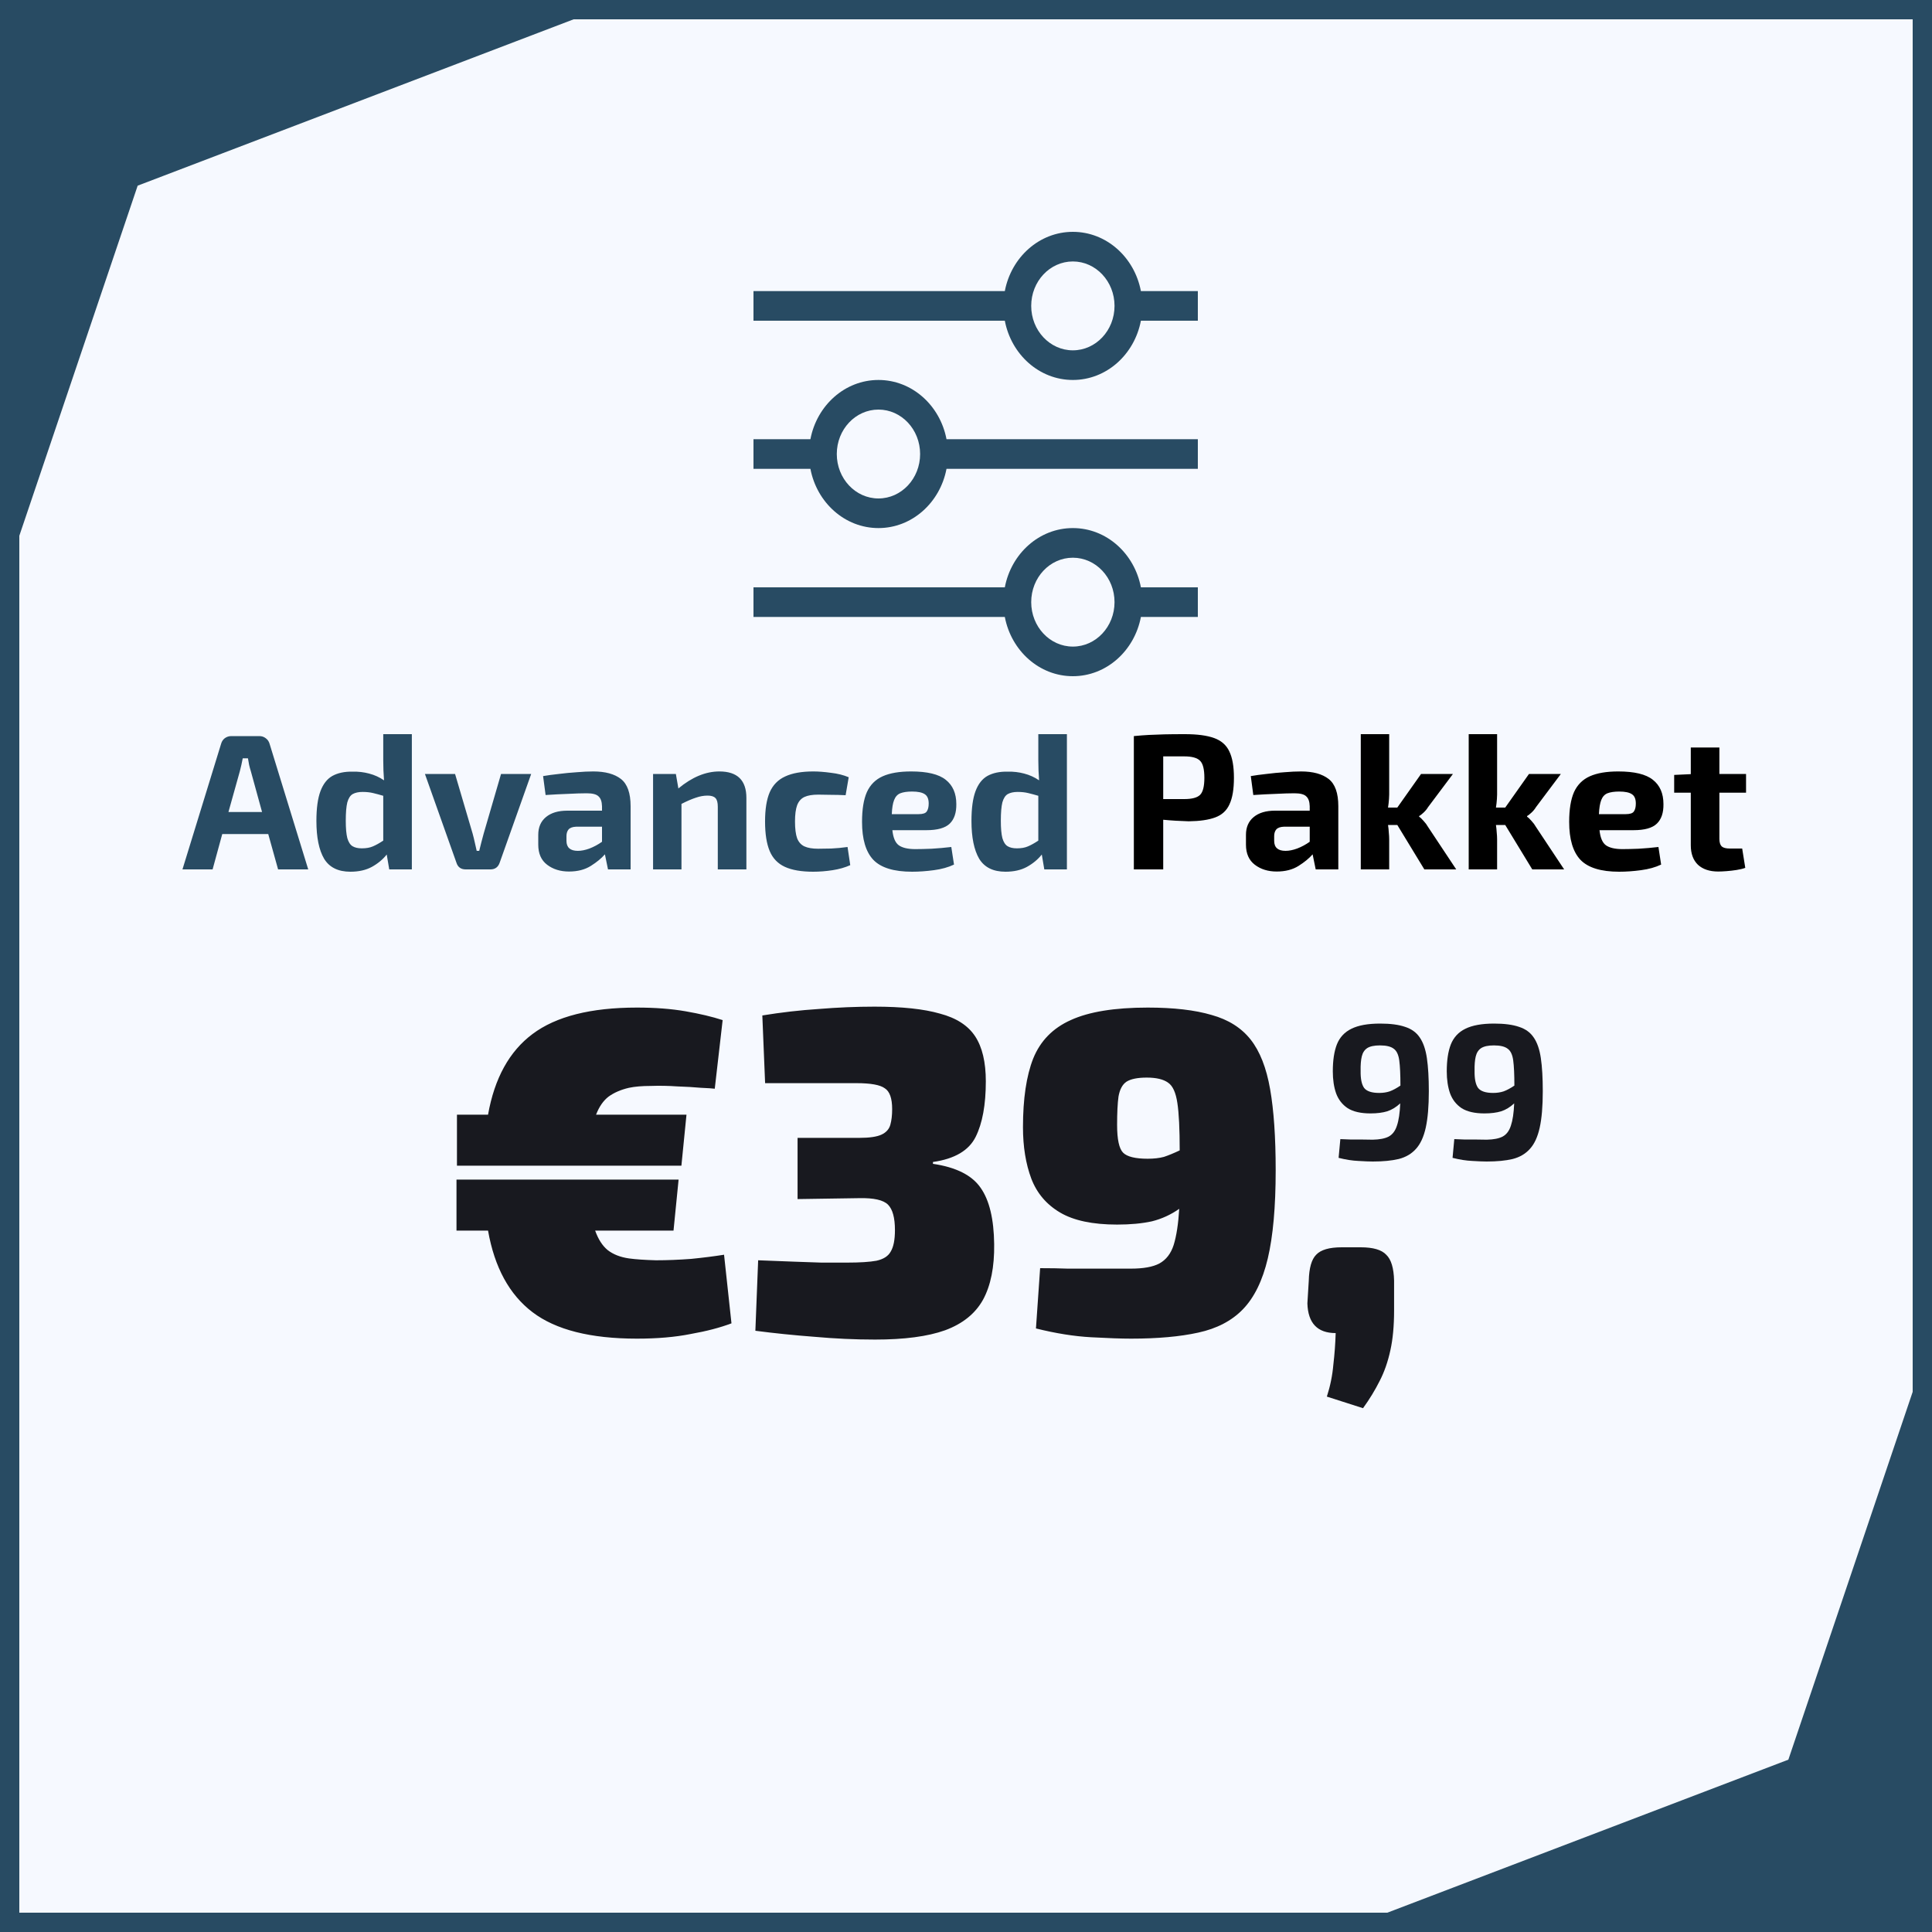
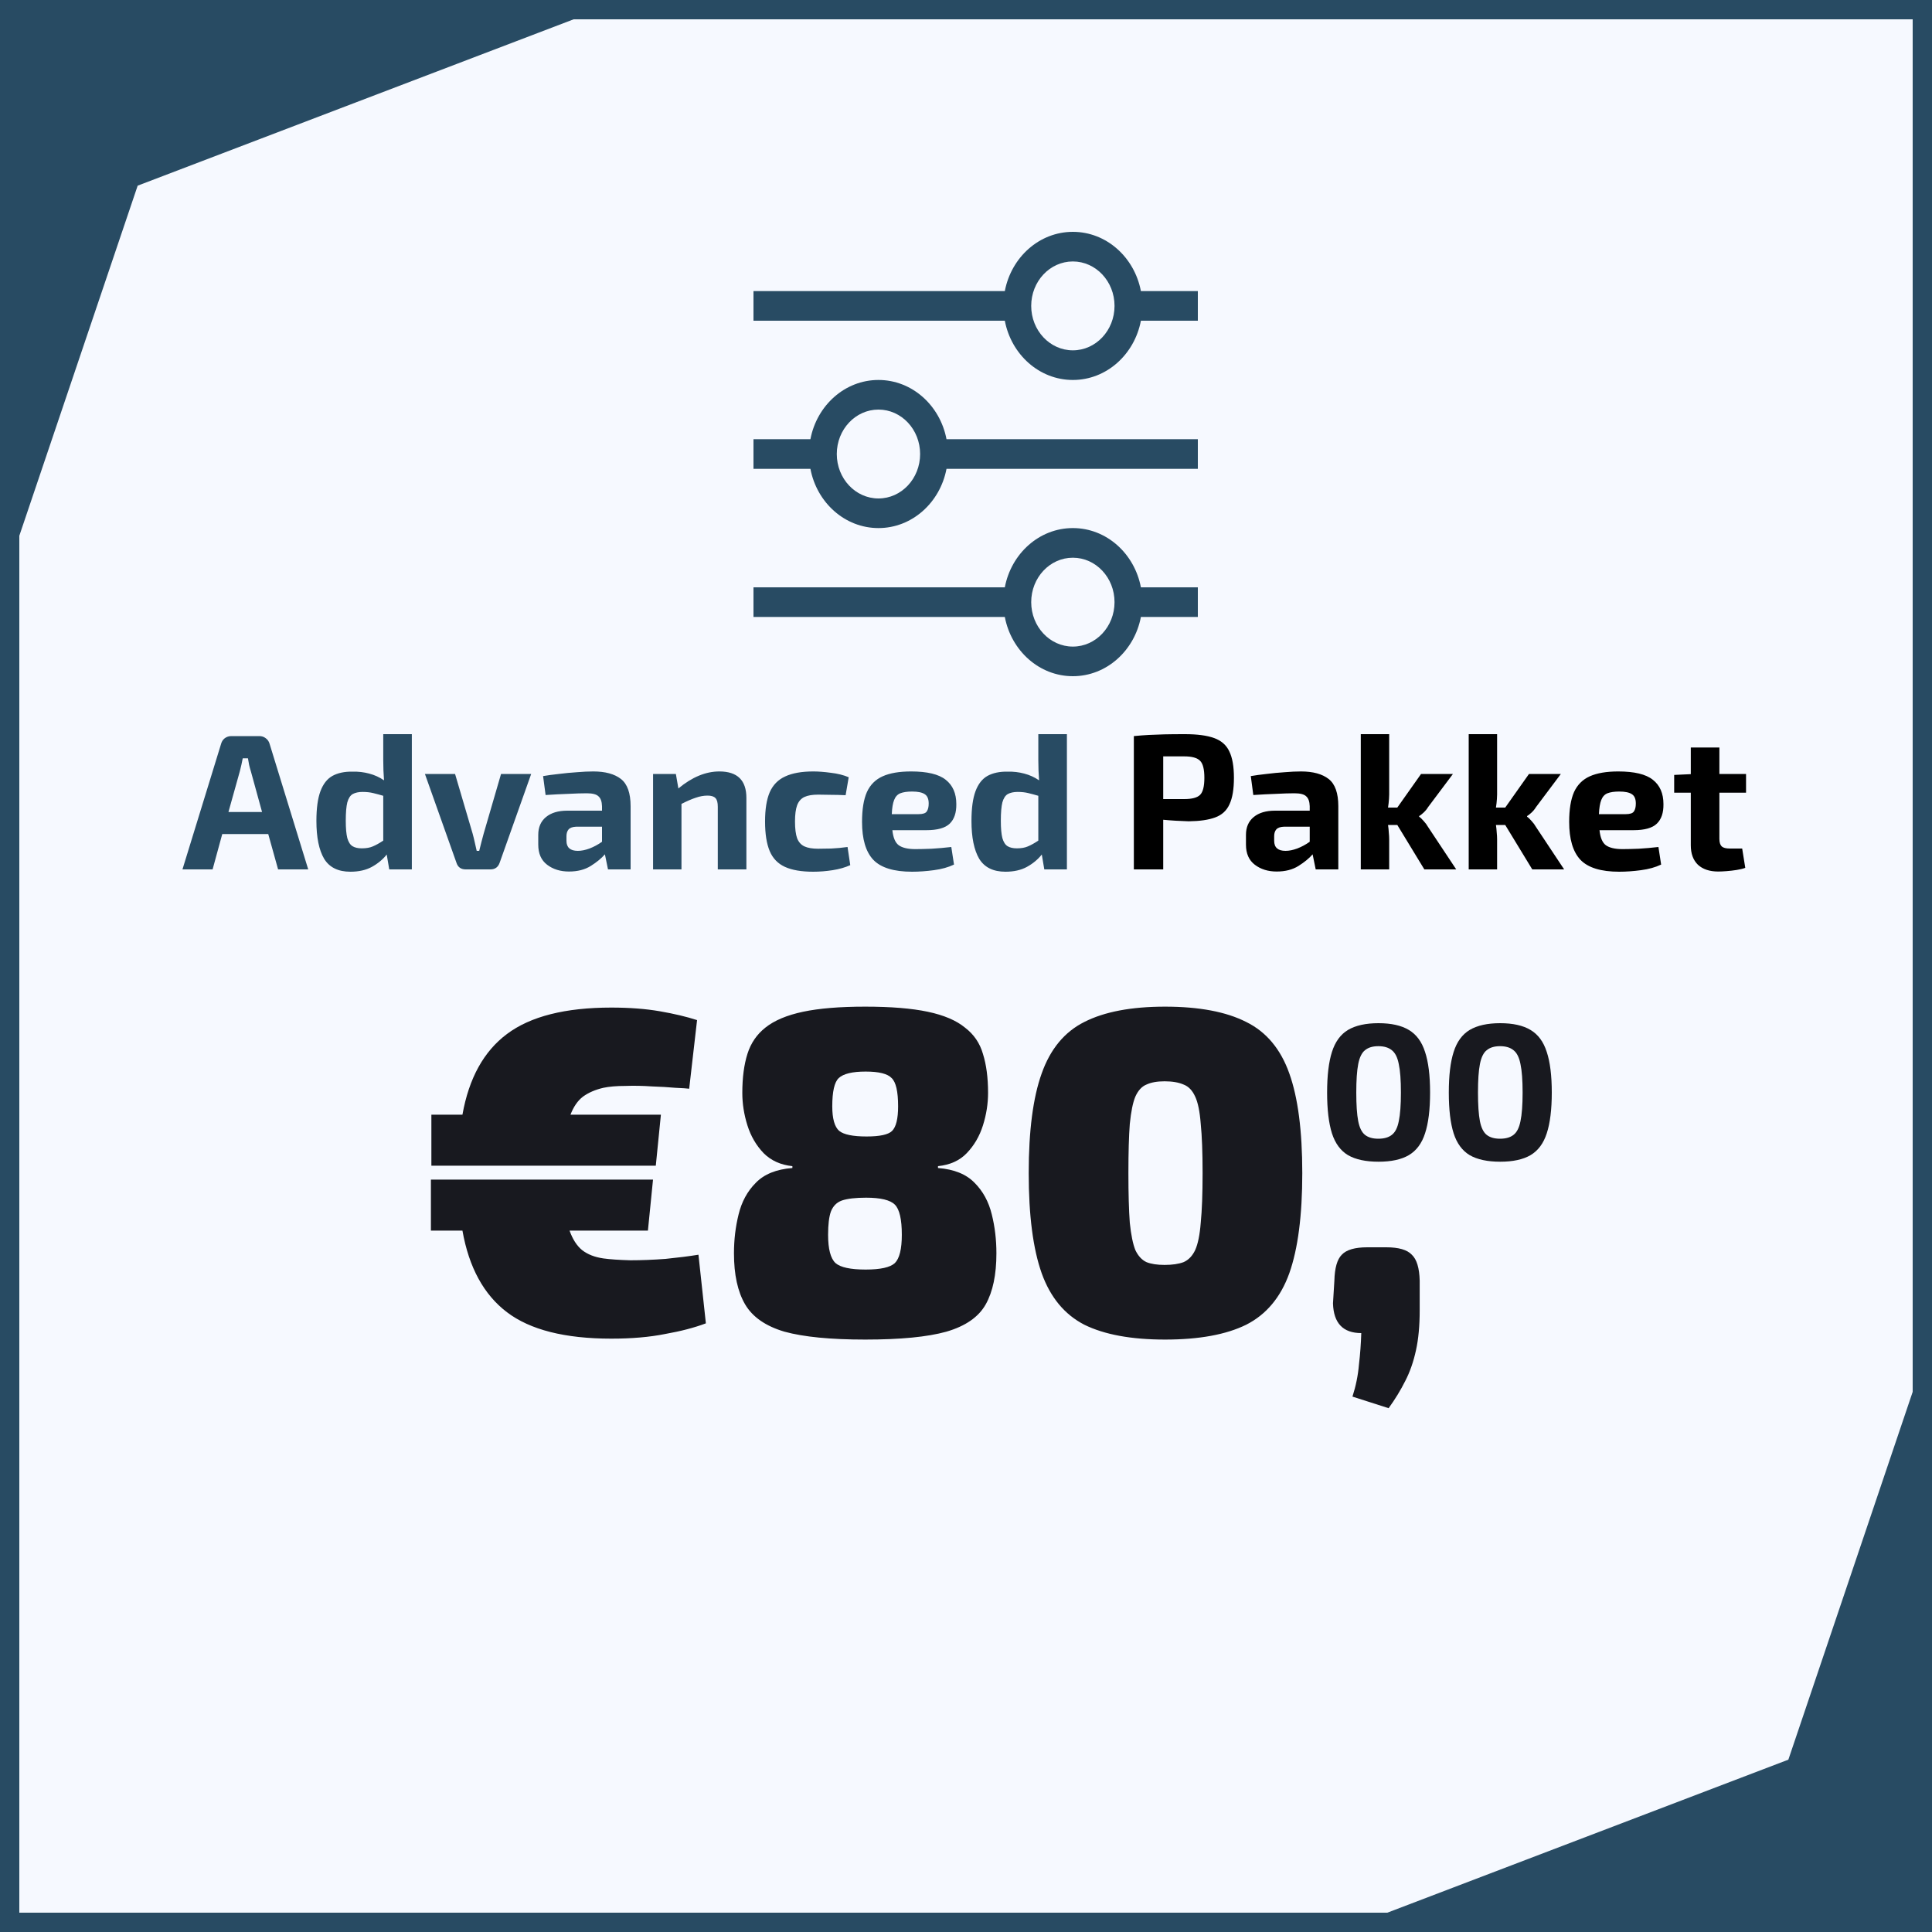
<svg xmlns="http://www.w3.org/2000/svg" width="100" height="100" viewBox="0 0 100 100" fill="none">
  <rect x="0.5" y="0.5" width="99" height="99" fill="#F6F9FF" stroke="#284B63" />
  <path d="M0 1H29.69L7.126 9.61L0 30.69V1Z" fill="#284B63" />
  <path d="M99.69 99.69H70L92.565 91.08L99.69 70V99.69Z" fill="#284B63" />
  <path d="M13.424 38.1C13.55 38.1 13.66 38.137 13.754 38.21C13.854 38.283 13.92 38.38 13.954 38.5L15.954 45H14.394L13.884 43.17H11.504L11.004 45H9.444L11.444 38.5C11.477 38.38 11.54 38.283 11.634 38.21C11.734 38.137 11.847 38.1 11.974 38.1H13.424ZM12.414 39.92L11.824 42.03H13.564L12.984 39.92C12.95 39.813 12.92 39.703 12.894 39.59C12.874 39.47 12.854 39.357 12.834 39.25H12.564C12.544 39.357 12.52 39.47 12.494 39.59C12.467 39.703 12.44 39.813 12.414 39.92ZM18.247 39.94C18.547 39.933 18.834 39.967 19.107 40.04C19.387 40.113 19.644 40.23 19.877 40.39C19.85 40.057 19.837 39.707 19.837 39.34V38H21.317V45H20.147L20.017 44.23C19.817 44.483 19.56 44.697 19.247 44.87C18.94 45.037 18.57 45.12 18.137 45.12C17.504 45.12 17.05 44.897 16.777 44.45C16.51 43.997 16.377 43.343 16.377 42.49C16.377 41.837 16.447 41.323 16.587 40.95C16.727 40.577 16.934 40.313 17.207 40.16C17.487 40.007 17.834 39.933 18.247 39.94ZM17.897 42.48C17.897 42.873 17.924 43.173 17.977 43.38C18.037 43.587 18.127 43.727 18.247 43.8C18.367 43.873 18.527 43.91 18.727 43.91C18.954 43.91 19.144 43.877 19.297 43.81C19.457 43.743 19.637 43.643 19.837 43.51V41.19C19.657 41.137 19.484 41.09 19.317 41.05C19.157 41.01 18.974 40.99 18.767 40.99C18.56 40.99 18.39 41.027 18.257 41.1C18.13 41.173 18.037 41.317 17.977 41.53C17.924 41.743 17.897 42.06 17.897 42.48ZM27.494 40.06L25.864 44.65C25.784 44.883 25.624 45 25.384 45H24.104C23.857 45 23.697 44.883 23.624 44.65L21.994 40.06H23.554L24.464 43.15C24.504 43.297 24.541 43.447 24.574 43.6C24.607 43.753 24.641 43.9 24.674 44.04H24.804C24.837 43.893 24.874 43.747 24.914 43.6C24.954 43.447 24.994 43.297 25.034 43.15L25.934 40.06H27.494ZM30.71 39.93C31.33 39.93 31.807 40.06 32.14 40.32C32.473 40.58 32.64 41.05 32.64 41.73V45H31.47L31.31 44.22C31.13 44.427 30.887 44.627 30.58 44.82C30.273 45.013 29.897 45.11 29.45 45.11C29.003 45.11 28.627 44.993 28.32 44.76C28.013 44.527 27.86 44.18 27.86 43.72V43.21C27.86 42.817 27.993 42.51 28.26 42.29C28.527 42.07 28.893 41.96 29.36 41.96H31.16V41.73C31.153 41.49 31.093 41.32 30.98 41.22C30.873 41.113 30.67 41.06 30.37 41.06C30.11 41.06 29.79 41.07 29.41 41.09C29.03 41.103 28.64 41.123 28.24 41.15L28.11 40.17C28.343 40.13 28.613 40.093 28.92 40.06C29.233 40.02 29.547 39.99 29.86 39.97C30.173 39.943 30.457 39.93 30.71 39.93ZM29.91 44.04C30.09 44.04 30.29 44 30.51 43.92C30.737 43.833 30.953 43.717 31.16 43.57V42.79H29.82C29.64 42.797 29.51 42.843 29.43 42.93C29.357 43.017 29.32 43.133 29.32 43.28V43.52C29.32 43.867 29.517 44.04 29.91 44.04ZM34.983 40.06L35.113 40.81C35.82 40.223 36.527 39.93 37.233 39.93C38.167 39.93 38.633 40.387 38.633 41.3V45H37.153V41.76C37.153 41.54 37.113 41.39 37.033 41.31C36.953 41.223 36.817 41.18 36.623 41.18C36.423 41.18 36.22 41.217 36.013 41.29C35.807 41.357 35.56 41.463 35.273 41.61V45H33.803V40.06H34.983ZM42.099 39.93C42.359 39.93 42.663 39.953 43.009 40C43.356 40.04 43.663 40.117 43.929 40.23L43.769 41.16C43.503 41.147 43.246 41.14 42.999 41.14C42.759 41.133 42.543 41.13 42.349 41.13C42.049 41.13 41.813 41.17 41.639 41.25C41.466 41.33 41.339 41.473 41.259 41.68C41.186 41.88 41.149 42.16 41.149 42.52C41.149 42.893 41.186 43.183 41.259 43.39C41.339 43.59 41.466 43.73 41.639 43.81C41.813 43.89 42.049 43.93 42.349 43.93C42.509 43.93 42.733 43.927 43.019 43.92C43.306 43.907 43.589 43.88 43.869 43.84L44.009 44.78C43.743 44.9 43.439 44.987 43.099 45.04C42.759 45.093 42.423 45.12 42.089 45.12C41.483 45.12 40.996 45.037 40.629 44.87C40.263 44.703 39.999 44.43 39.839 44.05C39.679 43.67 39.599 43.16 39.599 42.52C39.599 41.887 39.679 41.383 39.839 41.01C40.006 40.63 40.273 40.357 40.639 40.19C41.006 40.017 41.493 39.93 42.099 39.93ZM47.159 39.93C47.992 39.93 48.589 40.073 48.949 40.36C49.315 40.647 49.499 41.067 49.499 41.62C49.505 42.067 49.392 42.403 49.159 42.63C48.925 42.857 48.522 42.97 47.949 42.97H46.189C46.229 43.357 46.339 43.617 46.519 43.75C46.705 43.883 46.992 43.95 47.379 43.95C47.605 43.95 47.885 43.943 48.219 43.93C48.559 43.91 48.899 43.88 49.239 43.84L49.379 44.75C49.085 44.89 48.739 44.987 48.339 45.04C47.945 45.093 47.569 45.12 47.209 45.12C46.262 45.12 45.592 44.913 45.199 44.5C44.812 44.087 44.619 43.433 44.619 42.54C44.619 41.893 44.702 41.38 44.869 41C45.042 40.62 45.315 40.347 45.689 40.18C46.062 40.013 46.552 39.93 47.159 39.93ZM47.209 40.97C46.955 40.97 46.752 41 46.599 41.06C46.452 41.12 46.345 41.237 46.279 41.41C46.212 41.577 46.172 41.82 46.159 42.14H47.549C47.769 42.14 47.909 42.093 47.969 42C48.035 41.907 48.069 41.77 48.069 41.59C48.069 41.357 48.002 41.197 47.869 41.11C47.735 41.017 47.515 40.97 47.209 40.97ZM52.153 39.94C52.453 39.933 52.74 39.967 53.013 40.04C53.293 40.113 53.55 40.23 53.783 40.39C53.757 40.057 53.743 39.707 53.743 39.34V38H55.223V45H54.053L53.923 44.23C53.723 44.483 53.467 44.697 53.153 44.87C52.847 45.037 52.477 45.12 52.043 45.12C51.41 45.12 50.957 44.897 50.683 44.45C50.417 43.997 50.283 43.343 50.283 42.49C50.283 41.837 50.353 41.323 50.493 40.95C50.633 40.577 50.84 40.313 51.113 40.16C51.393 40.007 51.74 39.933 52.153 39.94ZM51.803 42.48C51.803 42.873 51.83 43.173 51.883 43.38C51.943 43.587 52.033 43.727 52.153 43.8C52.273 43.873 52.433 43.91 52.633 43.91C52.86 43.91 53.05 43.877 53.203 43.81C53.363 43.743 53.543 43.643 53.743 43.51V41.19C53.563 41.137 53.39 41.09 53.223 41.05C53.063 41.01 52.88 40.99 52.673 40.99C52.467 40.99 52.297 41.027 52.163 41.1C52.037 41.173 51.943 41.317 51.883 41.53C51.83 41.743 51.803 42.06 51.803 42.48Z" fill="#284B63" />
  <path d="M61.328 38C61.968 38 62.472 38.067 62.838 38.2C63.212 38.333 63.475 38.563 63.628 38.89C63.788 39.217 63.868 39.673 63.868 40.26C63.868 40.847 63.792 41.303 63.638 41.63C63.492 41.957 63.245 42.183 62.898 42.31C62.558 42.437 62.102 42.503 61.528 42.51C61.302 42.503 61.075 42.493 60.848 42.48C60.628 42.467 60.415 42.45 60.208 42.43V45H58.688V38.1C58.962 38.073 59.222 38.053 59.468 38.04C59.715 38.027 59.982 38.017 60.268 38.01C60.562 38.003 60.915 38 61.328 38ZM61.298 39.15C61.098 39.15 60.905 39.15 60.718 39.15C60.538 39.15 60.368 39.15 60.208 39.15V41.36H61.298C61.698 41.36 61.972 41.287 62.118 41.14C62.265 40.993 62.338 40.7 62.338 40.26C62.338 39.82 62.265 39.527 62.118 39.38C61.972 39.227 61.698 39.15 61.298 39.15ZM67.341 39.93C67.961 39.93 68.438 40.06 68.771 40.32C69.104 40.58 69.271 41.05 69.271 41.73V45H68.101L67.941 44.22C67.761 44.427 67.517 44.627 67.211 44.82C66.904 45.013 66.528 45.11 66.081 45.11C65.634 45.11 65.257 44.993 64.951 44.76C64.644 44.527 64.491 44.18 64.491 43.72V43.21C64.491 42.817 64.624 42.51 64.891 42.29C65.157 42.07 65.524 41.96 65.991 41.96H67.791V41.73C67.784 41.49 67.724 41.32 67.611 41.22C67.504 41.113 67.301 41.06 67.001 41.06C66.741 41.06 66.421 41.07 66.041 41.09C65.661 41.103 65.271 41.123 64.871 41.15L64.741 40.17C64.974 40.13 65.244 40.093 65.551 40.06C65.864 40.02 66.177 39.99 66.491 39.97C66.804 39.943 67.088 39.93 67.341 39.93ZM66.541 44.04C66.721 44.04 66.921 44 67.141 43.92C67.368 43.833 67.584 43.717 67.791 43.57V42.79H66.451C66.271 42.797 66.141 42.843 66.061 42.93C65.987 43.017 65.951 43.133 65.951 43.28V43.52C65.951 43.867 66.147 44.04 66.541 44.04ZM75.204 40.06L73.914 41.78C73.854 41.88 73.778 41.973 73.684 42.06C73.591 42.147 73.514 42.207 73.454 42.24V42.27C73.514 42.31 73.591 42.383 73.684 42.49C73.778 42.59 73.854 42.693 73.914 42.8L75.374 45H73.724L72.324 42.7H71.844C71.864 42.833 71.878 42.963 71.884 43.09C71.898 43.217 71.904 43.337 71.904 43.45V45H70.434V38H71.904V40.89C71.911 41.203 71.891 41.507 71.844 41.8H72.324L73.554 40.06H75.204ZM80.79 40.06L79.5 41.78C79.44 41.88 79.364 41.973 79.27 42.06C79.177 42.147 79.1 42.207 79.04 42.24V42.27C79.1 42.31 79.177 42.383 79.27 42.49C79.364 42.59 79.44 42.693 79.5 42.8L80.96 45H79.31L77.91 42.7H77.43C77.45 42.833 77.463 42.963 77.47 43.09C77.484 43.217 77.49 43.337 77.49 43.45V45H76.02V38H77.49V40.89C77.497 41.203 77.477 41.507 77.43 41.8H77.91L79.14 40.06H80.79ZM83.76 39.93C84.594 39.93 85.19 40.073 85.55 40.36C85.917 40.647 86.1 41.067 86.1 41.62C86.107 42.067 85.994 42.403 85.76 42.63C85.527 42.857 85.124 42.97 84.55 42.97H82.79C82.83 43.357 82.94 43.617 83.12 43.75C83.307 43.883 83.594 43.95 83.98 43.95C84.207 43.95 84.487 43.943 84.82 43.93C85.16 43.91 85.5 43.88 85.84 43.84L85.98 44.75C85.687 44.89 85.34 44.987 84.94 45.04C84.547 45.093 84.17 45.12 83.81 45.12C82.864 45.12 82.194 44.913 81.8 44.5C81.414 44.087 81.22 43.433 81.22 42.54C81.22 41.893 81.304 41.38 81.47 41C81.644 40.62 81.917 40.347 82.29 40.18C82.664 40.013 83.154 39.93 83.76 39.93ZM83.81 40.97C83.557 40.97 83.354 41 83.2 41.06C83.054 41.12 82.947 41.237 82.88 41.41C82.814 41.577 82.774 41.82 82.76 42.14H84.15C84.37 42.14 84.51 42.093 84.57 42C84.637 41.907 84.67 41.77 84.67 41.59C84.67 41.357 84.604 41.197 84.47 41.11C84.337 41.017 84.117 40.97 83.81 40.97ZM90.375 40.06V41.03H88.995V43.42C88.995 43.6 89.035 43.73 89.115 43.81C89.195 43.883 89.335 43.92 89.535 43.92H90.175L90.335 44.92C90.208 44.967 90.058 45.003 89.885 45.03C89.712 45.057 89.538 45.077 89.365 45.09C89.198 45.103 89.055 45.11 88.935 45.11C88.488 45.11 88.138 44.993 87.885 44.76C87.638 44.52 87.515 44.183 87.515 43.75V41.03H86.655V40.11L87.515 40.07V38.69H88.995V40.06H90.375Z" fill="black" />
-   <path d="M35.532 57.696L35.269 60.336H23.652V57.696H25.261C25.596 55.808 26.364 54.416 27.564 53.52C28.78 52.608 30.581 52.152 32.965 52.152C33.908 52.152 34.748 52.216 35.484 52.344C36.221 52.472 36.861 52.624 37.404 52.8L36.996 56.352C36.885 56.336 36.645 56.32 36.276 56.304C35.925 56.272 35.517 56.248 35.053 56.232C34.589 56.2 34.133 56.192 33.684 56.208C33.236 56.208 32.861 56.24 32.556 56.304C32.141 56.4 31.788 56.552 31.5 56.76C31.229 56.968 31.012 57.28 30.852 57.696H35.532ZM35.124 61.056L34.861 63.696H30.805C30.965 64.144 31.18 64.48 31.453 64.704C31.741 64.928 32.108 65.072 32.556 65.136C32.908 65.184 33.373 65.216 33.949 65.232C34.525 65.232 35.133 65.208 35.773 65.16C36.413 65.096 36.98 65.024 37.477 64.944L37.861 68.496C37.269 68.72 36.565 68.904 35.748 69.048C34.949 69.208 34.02 69.288 32.965 69.288C30.564 69.288 28.765 68.832 27.564 67.92C26.364 67.008 25.596 65.6 25.261 63.696H23.628V61.056H35.124ZM45.266 52.104C46.69 52.104 47.818 52.224 48.65 52.464C49.498 52.688 50.106 53.08 50.474 53.64C50.842 54.2 51.026 54.976 51.026 55.968C51.026 57.184 50.85 58.144 50.498 58.848C50.146 59.552 49.41 59.984 48.29 60.144V60.24C49.49 60.416 50.314 60.832 50.762 61.488C51.21 62.128 51.442 63.096 51.458 64.392C51.474 65.576 51.282 66.536 50.882 67.272C50.482 67.992 49.826 68.52 48.914 68.856C48.018 69.176 46.81 69.336 45.29 69.336C44.266 69.336 43.218 69.288 42.146 69.192C41.09 69.112 40.074 69.008 39.098 68.88L39.242 65.232C39.994 65.264 40.618 65.288 41.114 65.304C41.626 65.32 42.09 65.336 42.506 65.352C42.938 65.352 43.386 65.352 43.85 65.352C44.506 65.352 45.01 65.32 45.362 65.256C45.73 65.176 45.978 65.016 46.106 64.776C46.25 64.536 46.322 64.168 46.322 63.672C46.322 63.032 46.202 62.592 45.962 62.352C45.722 62.112 45.226 62 44.474 62.016L41.282 62.064V58.896H44.474C45.002 58.896 45.386 58.84 45.626 58.728C45.866 58.616 46.018 58.448 46.082 58.224C46.146 58 46.178 57.728 46.178 57.408C46.178 56.848 46.05 56.488 45.794 56.328C45.554 56.152 45.066 56.064 44.33 56.064H39.602L39.458 52.56C40.434 52.4 41.41 52.288 42.386 52.224C43.362 52.144 44.322 52.104 45.266 52.104ZM59.405 52.152C60.749 52.152 61.853 52.28 62.717 52.536C63.581 52.776 64.253 53.2 64.733 53.808C65.213 54.416 65.549 55.272 65.741 56.376C65.933 57.464 66.029 58.864 66.029 60.576C66.029 62.464 65.893 63.984 65.621 65.136C65.349 66.288 64.917 67.168 64.325 67.776C63.749 68.368 62.981 68.768 62.021 68.976C61.077 69.184 59.917 69.288 58.541 69.288C58.045 69.288 57.357 69.264 56.477 69.216C55.597 69.168 54.645 69.016 53.621 68.76L53.837 65.64C54.365 65.64 54.837 65.648 55.253 65.664C55.669 65.664 56.125 65.664 56.621 65.664C57.133 65.664 57.773 65.664 58.541 65.664C59.181 65.664 59.669 65.576 60.005 65.4C60.357 65.208 60.605 64.888 60.749 64.44C60.893 63.976 60.989 63.352 61.037 62.568C60.605 62.872 60.133 63.088 59.621 63.216C59.109 63.328 58.509 63.384 57.821 63.384C56.557 63.384 55.573 63.176 54.869 62.76C54.165 62.344 53.669 61.76 53.381 61.008C53.093 60.24 52.949 59.352 52.949 58.344C52.949 56.872 53.125 55.688 53.477 54.792C53.845 53.88 54.493 53.216 55.421 52.8C56.365 52.368 57.693 52.152 59.405 52.152ZM57.821 58.224C57.821 58.976 57.925 59.456 58.133 59.664C58.341 59.872 58.765 59.976 59.405 59.976C59.725 59.976 60.005 59.944 60.245 59.88C60.485 59.8 60.757 59.688 61.061 59.544C61.061 58.44 61.021 57.624 60.941 57.096C60.861 56.552 60.701 56.2 60.461 56.04C60.221 55.864 59.853 55.776 59.357 55.776C58.877 55.776 58.525 55.848 58.301 55.992C58.093 56.136 57.957 56.392 57.893 56.76C57.845 57.112 57.821 57.6 57.821 58.224ZM70.43 64.56C71.07 64.56 71.51 64.688 71.75 64.944C72.006 65.184 72.142 65.632 72.158 66.288V67.824C72.158 68.624 72.094 69.312 71.966 69.888C71.838 70.48 71.654 71.008 71.414 71.472C71.174 71.952 70.886 72.424 70.55 72.888L68.678 72.288C68.854 71.744 68.966 71.192 69.014 70.632C69.078 70.088 69.118 69.544 69.134 69C68.19 69 67.702 68.488 67.67 67.464L67.742 66.288C67.758 65.632 67.886 65.184 68.126 64.944C68.366 64.688 68.806 64.56 69.446 64.56H70.43Z" fill="#18191F" />
-   <path d="M71.436 52.98C71.969 52.98 72.399 53.037 72.726 53.15C73.059 53.257 73.312 53.44 73.486 53.7C73.666 53.96 73.789 54.317 73.856 54.77C73.922 55.223 73.956 55.793 73.956 56.48C73.956 57.26 73.902 57.89 73.796 58.37C73.689 58.85 73.519 59.217 73.286 59.47C73.059 59.723 72.762 59.897 72.396 59.99C72.029 60.077 71.582 60.12 71.056 60.12C70.876 60.12 70.626 60.11 70.306 60.09C69.992 60.077 69.652 60.023 69.286 59.93L69.376 58.96C69.562 58.967 69.729 58.973 69.876 58.98C70.029 58.98 70.196 58.98 70.376 58.98C70.556 58.98 70.782 58.983 71.056 58.99C71.409 58.983 71.682 58.93 71.876 58.83C72.076 58.723 72.219 58.533 72.306 58.26C72.399 57.987 72.456 57.603 72.476 57.11C72.269 57.303 72.046 57.44 71.806 57.52C71.566 57.593 71.276 57.63 70.936 57.63C70.436 57.63 70.042 57.54 69.756 57.36C69.476 57.173 69.276 56.917 69.156 56.59C69.042 56.263 68.986 55.883 68.986 55.45C68.986 54.883 69.056 54.42 69.196 54.06C69.342 53.693 69.592 53.423 69.946 53.25C70.306 53.07 70.802 52.98 71.436 52.98ZM70.426 55.43C70.419 55.837 70.479 56.13 70.606 56.31C70.739 56.483 70.999 56.57 71.386 56.57C71.586 56.57 71.766 56.543 71.926 56.49C72.092 56.43 72.279 56.33 72.486 56.19C72.486 55.623 72.466 55.19 72.426 54.89C72.386 54.59 72.289 54.387 72.136 54.28C71.989 54.167 71.752 54.11 71.426 54.11C71.132 54.11 70.912 54.157 70.766 54.25C70.626 54.343 70.532 54.487 70.486 54.68C70.439 54.873 70.419 55.123 70.426 55.43ZM77.334 52.98C77.868 52.98 78.297 53.037 78.624 53.15C78.957 53.257 79.211 53.44 79.384 53.7C79.564 53.96 79.688 54.317 79.754 54.77C79.821 55.223 79.854 55.793 79.854 56.48C79.854 57.26 79.801 57.89 79.694 58.37C79.588 58.85 79.418 59.217 79.184 59.47C78.957 59.723 78.661 59.897 78.294 59.99C77.927 60.077 77.481 60.12 76.954 60.12C76.774 60.12 76.524 60.11 76.204 60.09C75.891 60.077 75.551 60.023 75.184 59.93L75.274 58.96C75.461 58.967 75.627 58.973 75.774 58.98C75.927 58.98 76.094 58.98 76.274 58.98C76.454 58.98 76.681 58.983 76.954 58.99C77.308 58.983 77.581 58.93 77.774 58.83C77.974 58.723 78.118 58.533 78.204 58.26C78.297 57.987 78.354 57.603 78.374 57.11C78.168 57.303 77.944 57.44 77.704 57.52C77.464 57.593 77.174 57.63 76.834 57.63C76.334 57.63 75.941 57.54 75.654 57.36C75.374 57.173 75.174 56.917 75.054 56.59C74.941 56.263 74.884 55.883 74.884 55.45C74.884 54.883 74.954 54.42 75.094 54.06C75.241 53.693 75.491 53.423 75.844 53.25C76.204 53.07 76.701 52.98 77.334 52.98ZM76.324 55.43C76.317 55.837 76.377 56.13 76.504 56.31C76.638 56.483 76.897 56.57 77.284 56.57C77.484 56.57 77.664 56.543 77.824 56.49C77.991 56.43 78.177 56.33 78.384 56.19C78.384 55.623 78.364 55.19 78.324 54.89C78.284 54.59 78.188 54.387 78.034 54.28C77.888 54.167 77.651 54.11 77.324 54.11C77.031 54.11 76.811 54.157 76.664 54.25C76.524 54.343 76.431 54.487 76.384 54.68C76.338 54.873 76.317 55.123 76.324 55.43Z" fill="#18191F" />
+   <path d="M34.208 57.696L33.944 60.336H22.328V57.696H23.936C24.272 55.808 25.04 54.416 26.24 53.52C27.456 52.608 29.256 52.152 31.64 52.152C32.584 52.152 33.424 52.216 34.16 52.344C34.896 52.472 35.536 52.624 36.08 52.8L35.672 56.352C35.56 56.336 35.32 56.32 34.952 56.304C34.6 56.272 34.192 56.248 33.728 56.232C33.264 56.2 32.808 56.192 32.36 56.208C31.912 56.208 31.536 56.24 31.232 56.304C30.816 56.4 30.464 56.552 30.176 56.76C29.904 56.968 29.688 57.28 29.528 57.696H34.208ZM33.8 61.056L33.536 63.696H29.48C29.64 64.144 29.856 64.48 30.128 64.704C30.416 64.928 30.784 65.072 31.232 65.136C31.584 65.184 32.048 65.216 32.624 65.232C33.2 65.232 33.808 65.208 34.448 65.16C35.088 65.096 35.656 65.024 36.152 64.944L36.536 68.496C35.944 68.72 35.24 68.904 34.424 69.048C33.624 69.208 32.696 69.288 31.64 69.288C29.24 69.288 27.44 68.832 26.24 67.92C25.04 67.008 24.272 65.6 23.936 63.696H22.304V61.056H33.8ZM44.782 52.104C46.11 52.104 47.19 52.192 48.022 52.368C48.854 52.544 49.494 52.816 49.942 53.184C50.406 53.536 50.718 53.992 50.878 54.552C51.054 55.112 51.142 55.784 51.142 56.568C51.142 57.128 51.054 57.688 50.878 58.248C50.702 58.808 50.422 59.288 50.038 59.688C49.67 60.072 49.174 60.296 48.55 60.36V60.456C49.382 60.52 50.014 60.776 50.446 61.224C50.878 61.656 51.174 62.2 51.334 62.856C51.494 63.496 51.574 64.168 51.574 64.872C51.574 65.976 51.39 66.856 51.022 67.512C50.654 68.168 49.974 68.64 48.982 68.928C48.006 69.2 46.606 69.336 44.782 69.336C42.99 69.336 41.598 69.2 40.606 68.928C39.63 68.64 38.95 68.168 38.566 67.512C38.182 66.856 37.99 65.976 37.99 64.872C37.99 64.168 38.07 63.496 38.23 62.856C38.39 62.2 38.686 61.656 39.118 61.224C39.55 60.776 40.182 60.52 41.014 60.456V60.36C40.406 60.296 39.91 60.072 39.526 59.688C39.142 59.288 38.862 58.808 38.686 58.248C38.51 57.688 38.422 57.128 38.422 56.568C38.422 55.784 38.51 55.112 38.686 54.552C38.862 53.992 39.174 53.536 39.622 53.184C40.086 52.816 40.734 52.544 41.566 52.368C42.398 52.192 43.47 52.104 44.782 52.104ZM44.806 55.464C44.118 55.464 43.654 55.576 43.414 55.8C43.19 56.008 43.078 56.496 43.078 57.264C43.078 57.904 43.198 58.328 43.438 58.536C43.678 58.728 44.15 58.824 44.854 58.824C45.542 58.824 45.982 58.728 46.174 58.536C46.382 58.328 46.486 57.904 46.486 57.264C46.486 56.496 46.374 56.008 46.15 55.8C45.942 55.576 45.494 55.464 44.806 55.464ZM44.83 61.992C44.286 61.992 43.87 62.04 43.582 62.136C43.31 62.232 43.118 62.424 43.006 62.712C42.91 62.984 42.862 63.384 42.862 63.912C42.862 64.648 42.99 65.136 43.246 65.376C43.502 65.6 44.022 65.712 44.806 65.712C45.574 65.712 46.078 65.6 46.318 65.376C46.558 65.136 46.678 64.648 46.678 63.912C46.678 63.112 46.558 62.592 46.318 62.352C46.078 62.112 45.582 61.992 44.83 61.992ZM60.302 52.104C62.062 52.104 63.462 52.368 64.502 52.896C65.542 53.408 66.286 54.296 66.734 55.56C67.182 56.808 67.406 58.528 67.406 60.72C67.406 62.912 67.182 64.64 66.734 65.904C66.286 67.152 65.542 68.04 64.502 68.568C63.462 69.08 62.062 69.336 60.302 69.336C58.558 69.336 57.166 69.08 56.126 68.568C55.102 68.04 54.366 67.152 53.918 65.904C53.47 64.64 53.246 62.912 53.246 60.72C53.246 58.528 53.47 56.808 53.918 55.56C54.366 54.296 55.102 53.408 56.126 52.896C57.166 52.368 58.558 52.104 60.302 52.104ZM60.278 55.968C59.894 55.968 59.582 56.024 59.342 56.136C59.102 56.232 58.91 56.44 58.766 56.76C58.638 57.064 58.542 57.536 58.478 58.176C58.43 58.8 58.406 59.648 58.406 60.72C58.406 61.792 58.43 62.648 58.478 63.288C58.542 63.912 58.638 64.384 58.766 64.704C58.91 65.008 59.102 65.216 59.342 65.328C59.582 65.424 59.894 65.472 60.278 65.472C60.678 65.472 61.006 65.424 61.262 65.328C61.518 65.216 61.718 65.008 61.862 64.704C62.006 64.384 62.102 63.912 62.15 63.288C62.214 62.648 62.246 61.792 62.246 60.72C62.246 59.648 62.214 58.8 62.15 58.176C62.102 57.536 62.006 57.064 61.862 56.76C61.718 56.44 61.518 56.232 61.262 56.136C61.006 56.024 60.678 55.968 60.278 55.968ZM71.755 64.56C72.395 64.56 72.835 64.688 73.075 64.944C73.331 65.184 73.467 65.632 73.483 66.288V67.824C73.483 68.624 73.419 69.312 73.291 69.888C73.163 70.48 72.979 71.008 72.739 71.472C72.499 71.952 72.211 72.424 71.875 72.888L70.003 72.288C70.179 71.744 70.291 71.192 70.339 70.632C70.403 70.088 70.443 69.544 70.459 69C69.515 69 69.027 68.488 68.995 67.464L69.067 66.288C69.083 65.632 69.211 65.184 69.451 64.944C69.691 64.688 70.131 64.56 70.771 64.56H71.755Z" fill="#18191F" />
+   <path d="M71.351 52.96C72.011 52.96 72.534 53.077 72.921 53.31C73.314 53.543 73.594 53.923 73.761 54.45C73.934 54.97 74.021 55.67 74.021 56.55C74.021 57.43 73.934 58.133 73.761 58.66C73.594 59.18 73.314 59.557 72.921 59.79C72.534 60.017 72.011 60.13 71.351 60.13C70.691 60.13 70.165 60.017 69.771 59.79C69.385 59.557 69.108 59.18 68.941 58.66C68.775 58.133 68.691 57.43 68.691 56.55C68.691 55.67 68.775 54.97 68.941 54.45C69.108 53.923 69.385 53.543 69.771 53.31C70.165 53.077 70.691 52.96 71.351 52.96ZM71.341 54.15C71.048 54.15 70.818 54.22 70.651 54.36C70.484 54.493 70.368 54.733 70.301 55.08C70.234 55.42 70.201 55.91 70.201 56.55C70.201 57.19 70.234 57.683 70.301 58.03C70.368 58.37 70.484 58.607 70.651 58.74C70.818 58.873 71.048 58.94 71.341 58.94C71.641 58.94 71.874 58.873 72.041 58.74C72.215 58.607 72.335 58.37 72.401 58.03C72.475 57.683 72.511 57.19 72.511 56.55C72.511 55.91 72.475 55.42 72.401 55.08C72.335 54.733 72.215 54.493 72.041 54.36C71.874 54.22 71.641 54.15 71.341 54.15ZM77.65 52.96C78.31 52.96 78.833 53.077 79.22 53.31C79.613 53.543 79.893 53.923 80.06 54.45C80.233 54.97 80.32 55.67 80.32 56.55C80.32 57.43 80.233 58.133 80.06 58.66C79.893 59.18 79.613 59.557 79.22 59.79C78.833 60.017 78.31 60.13 77.65 60.13C76.99 60.13 76.463 60.017 76.07 59.79C75.683 59.557 75.407 59.18 75.24 58.66C75.073 58.133 74.99 57.43 74.99 56.55C74.99 55.67 75.073 54.97 75.24 54.45C75.407 53.923 75.683 53.543 76.07 53.31C76.463 53.077 76.99 52.96 77.65 52.96ZM77.64 54.15C77.347 54.15 77.117 54.22 76.95 54.36C76.783 54.493 76.667 54.733 76.6 55.08C76.533 55.42 76.5 55.91 76.5 56.55C76.5 57.19 76.533 57.683 76.6 58.03C76.667 58.37 76.783 58.607 76.95 58.74C77.117 58.873 77.347 58.94 77.64 58.94C77.94 58.94 78.173 58.873 78.34 58.74C78.513 58.607 78.633 58.37 78.7 58.03C78.773 57.683 78.81 57.19 78.81 56.55C78.81 55.91 78.773 55.42 78.7 55.08C78.633 54.733 78.513 54.493 78.34 54.36C78.173 54.22 77.94 54.15 77.64 54.15Z" fill="#18191F" />
  <path fill-rule="evenodd" clip-rule="evenodd" d="M55.531 13.533C54.34 13.533 53.375 14.563 53.375 15.833C53.375 17.104 54.34 18.133 55.531 18.133C56.722 18.133 57.688 17.104 57.688 15.833C57.688 14.563 56.722 13.533 55.531 13.533ZM52.009 15.067C52.342 13.317 53.793 12 55.531 12C57.27 12 58.72 13.317 59.053 15.067H62V16.6H59.053C58.72 18.35 57.27 19.667 55.531 19.667C53.793 19.667 52.342 18.35 52.009 16.6H39V15.067H52.009ZM45.469 21.2C44.278 21.2 43.312 22.23 43.312 23.5C43.312 24.77 44.278 25.8 45.469 25.8C46.66 25.8 47.625 24.77 47.625 23.5C47.625 22.23 46.66 21.2 45.469 21.2ZM41.947 22.733C42.28 20.984 43.73 19.667 45.469 19.667C47.207 19.667 48.658 20.984 48.991 22.733H62V24.267H48.991C48.658 26.016 47.207 27.333 45.469 27.333C43.73 27.333 42.28 26.016 41.947 24.267H39V22.733H41.947ZM55.531 28.867C54.34 28.867 53.375 29.896 53.375 31.167C53.375 32.437 54.34 33.467 55.531 33.467C56.722 33.467 57.688 32.437 57.688 31.167C57.688 29.896 56.722 28.867 55.531 28.867ZM52.009 30.4C52.342 28.65 53.793 27.333 55.531 27.333C57.27 27.333 58.72 28.65 59.053 30.4H62V31.933H59.053C58.72 33.683 57.27 35 55.531 35C53.793 35 52.342 33.683 52.009 31.933H39V30.4H52.009Z" fill="#284B63" />
</svg>
